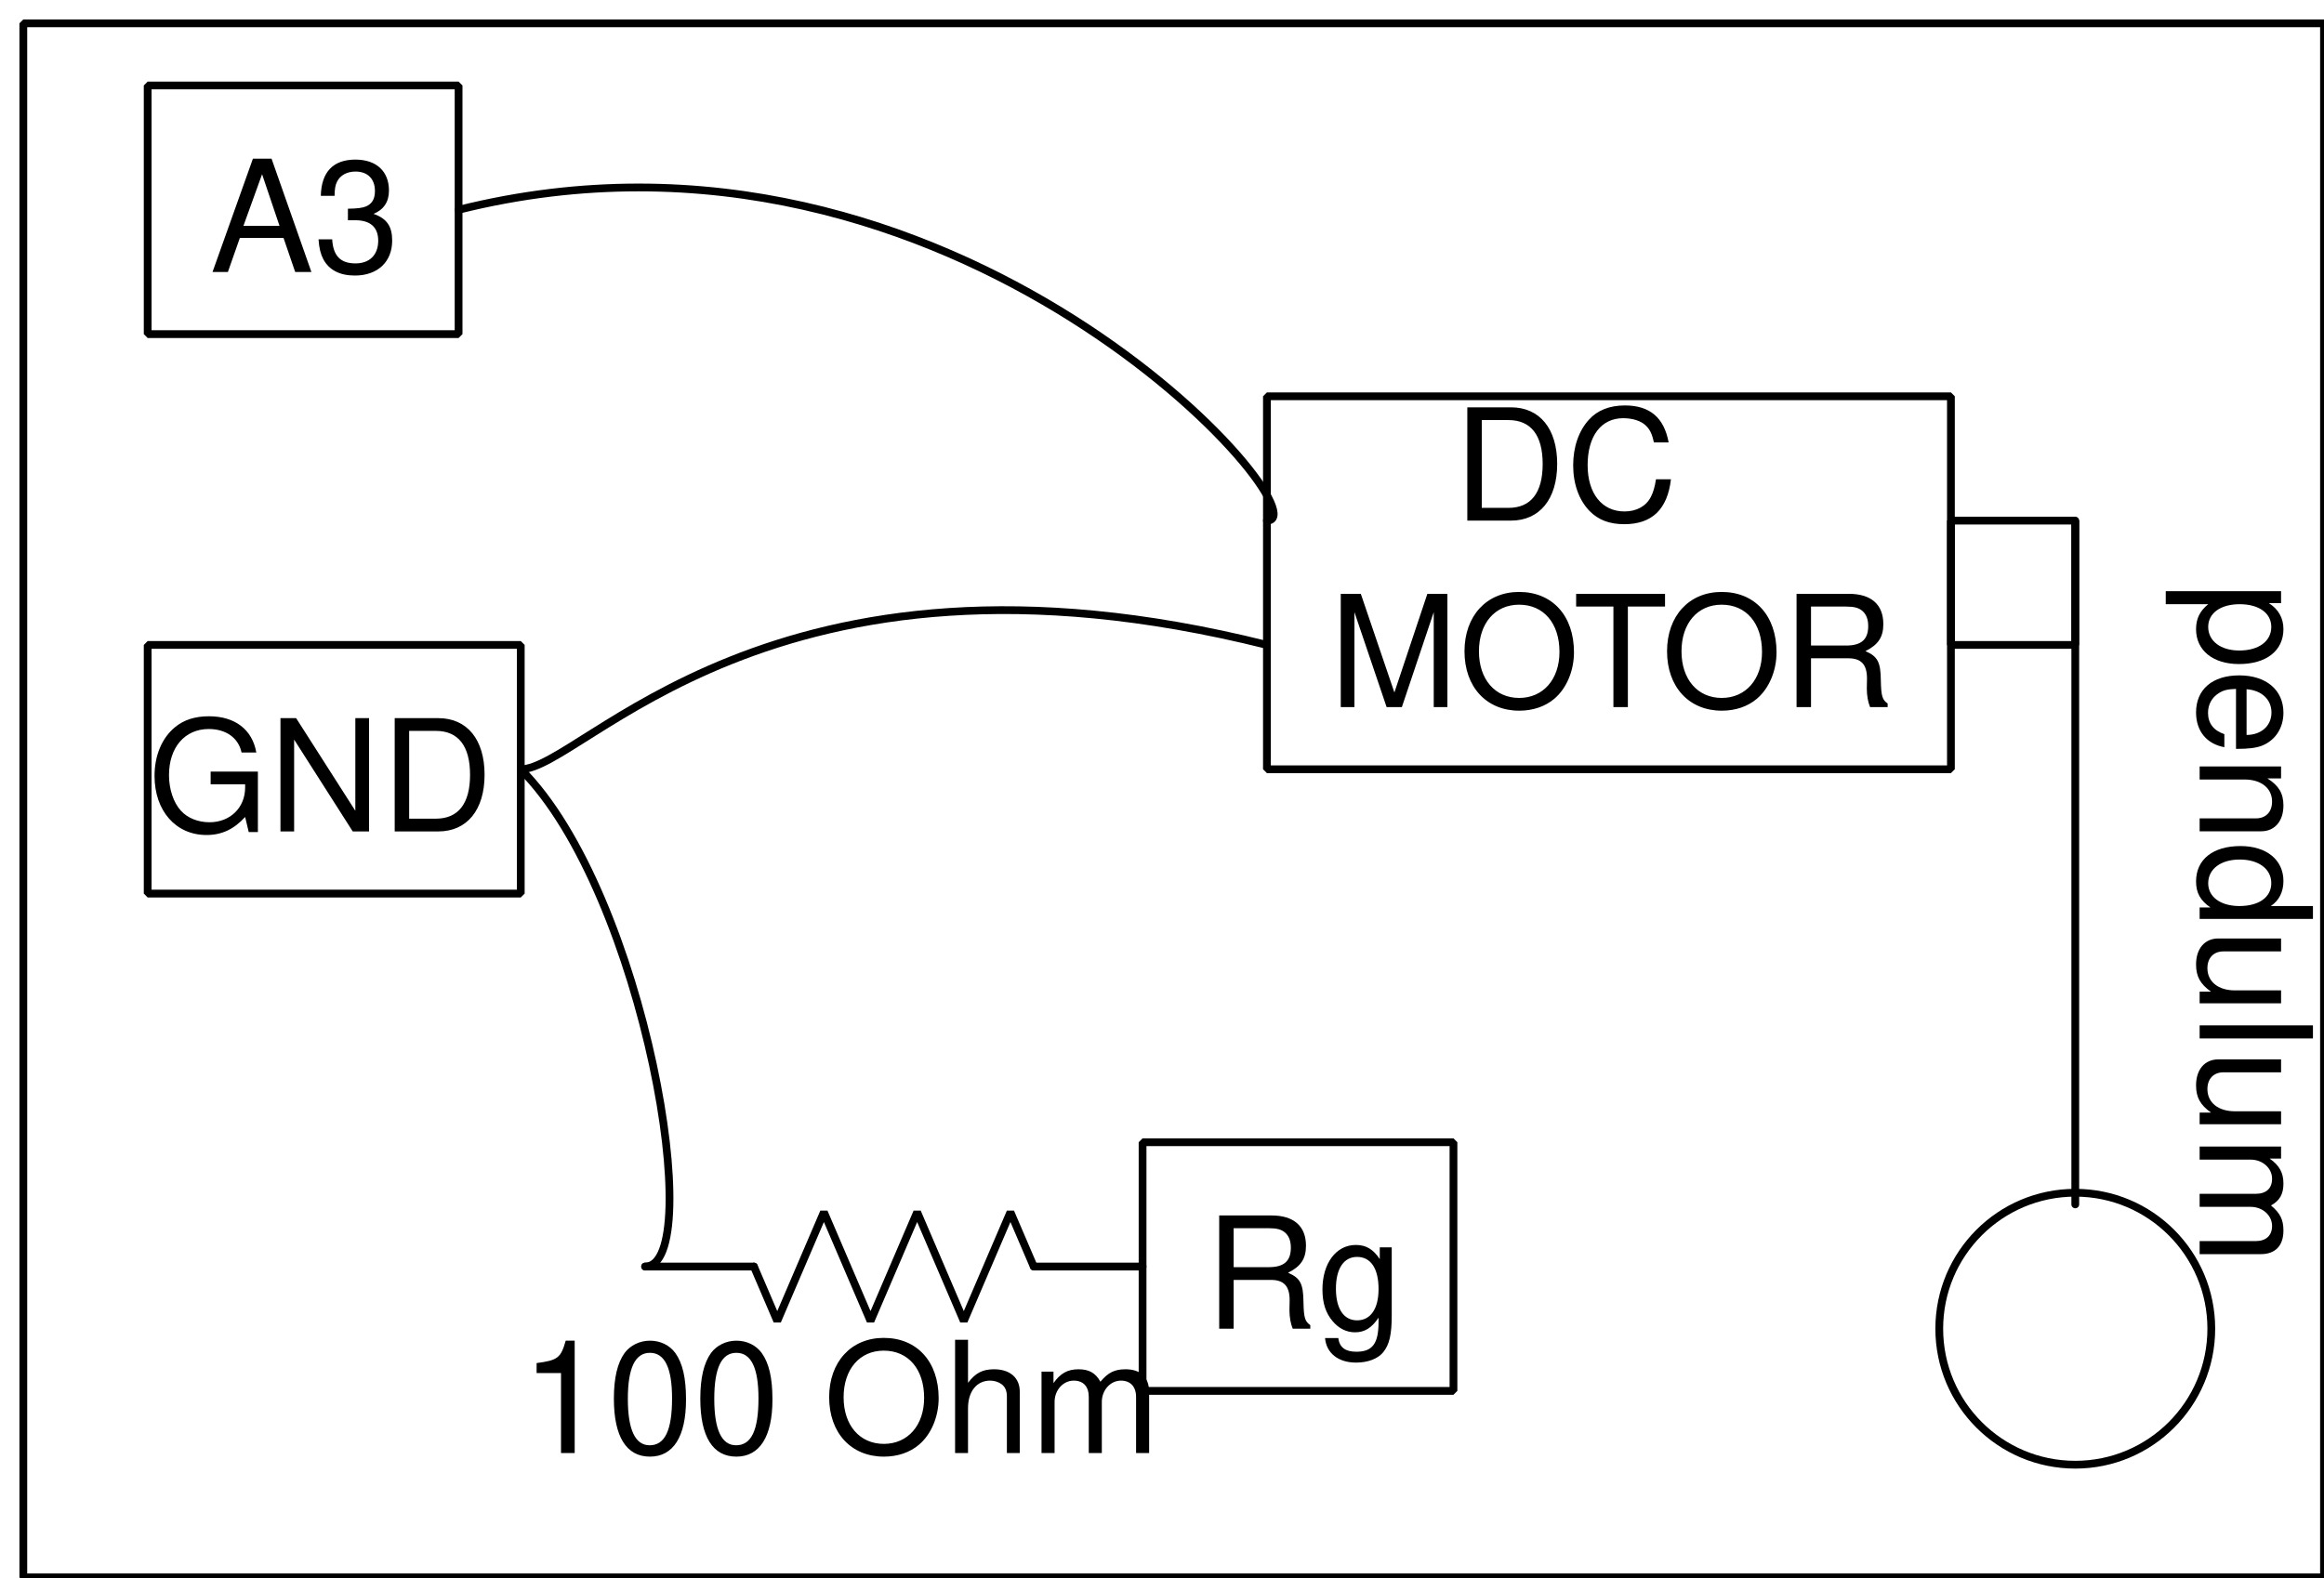
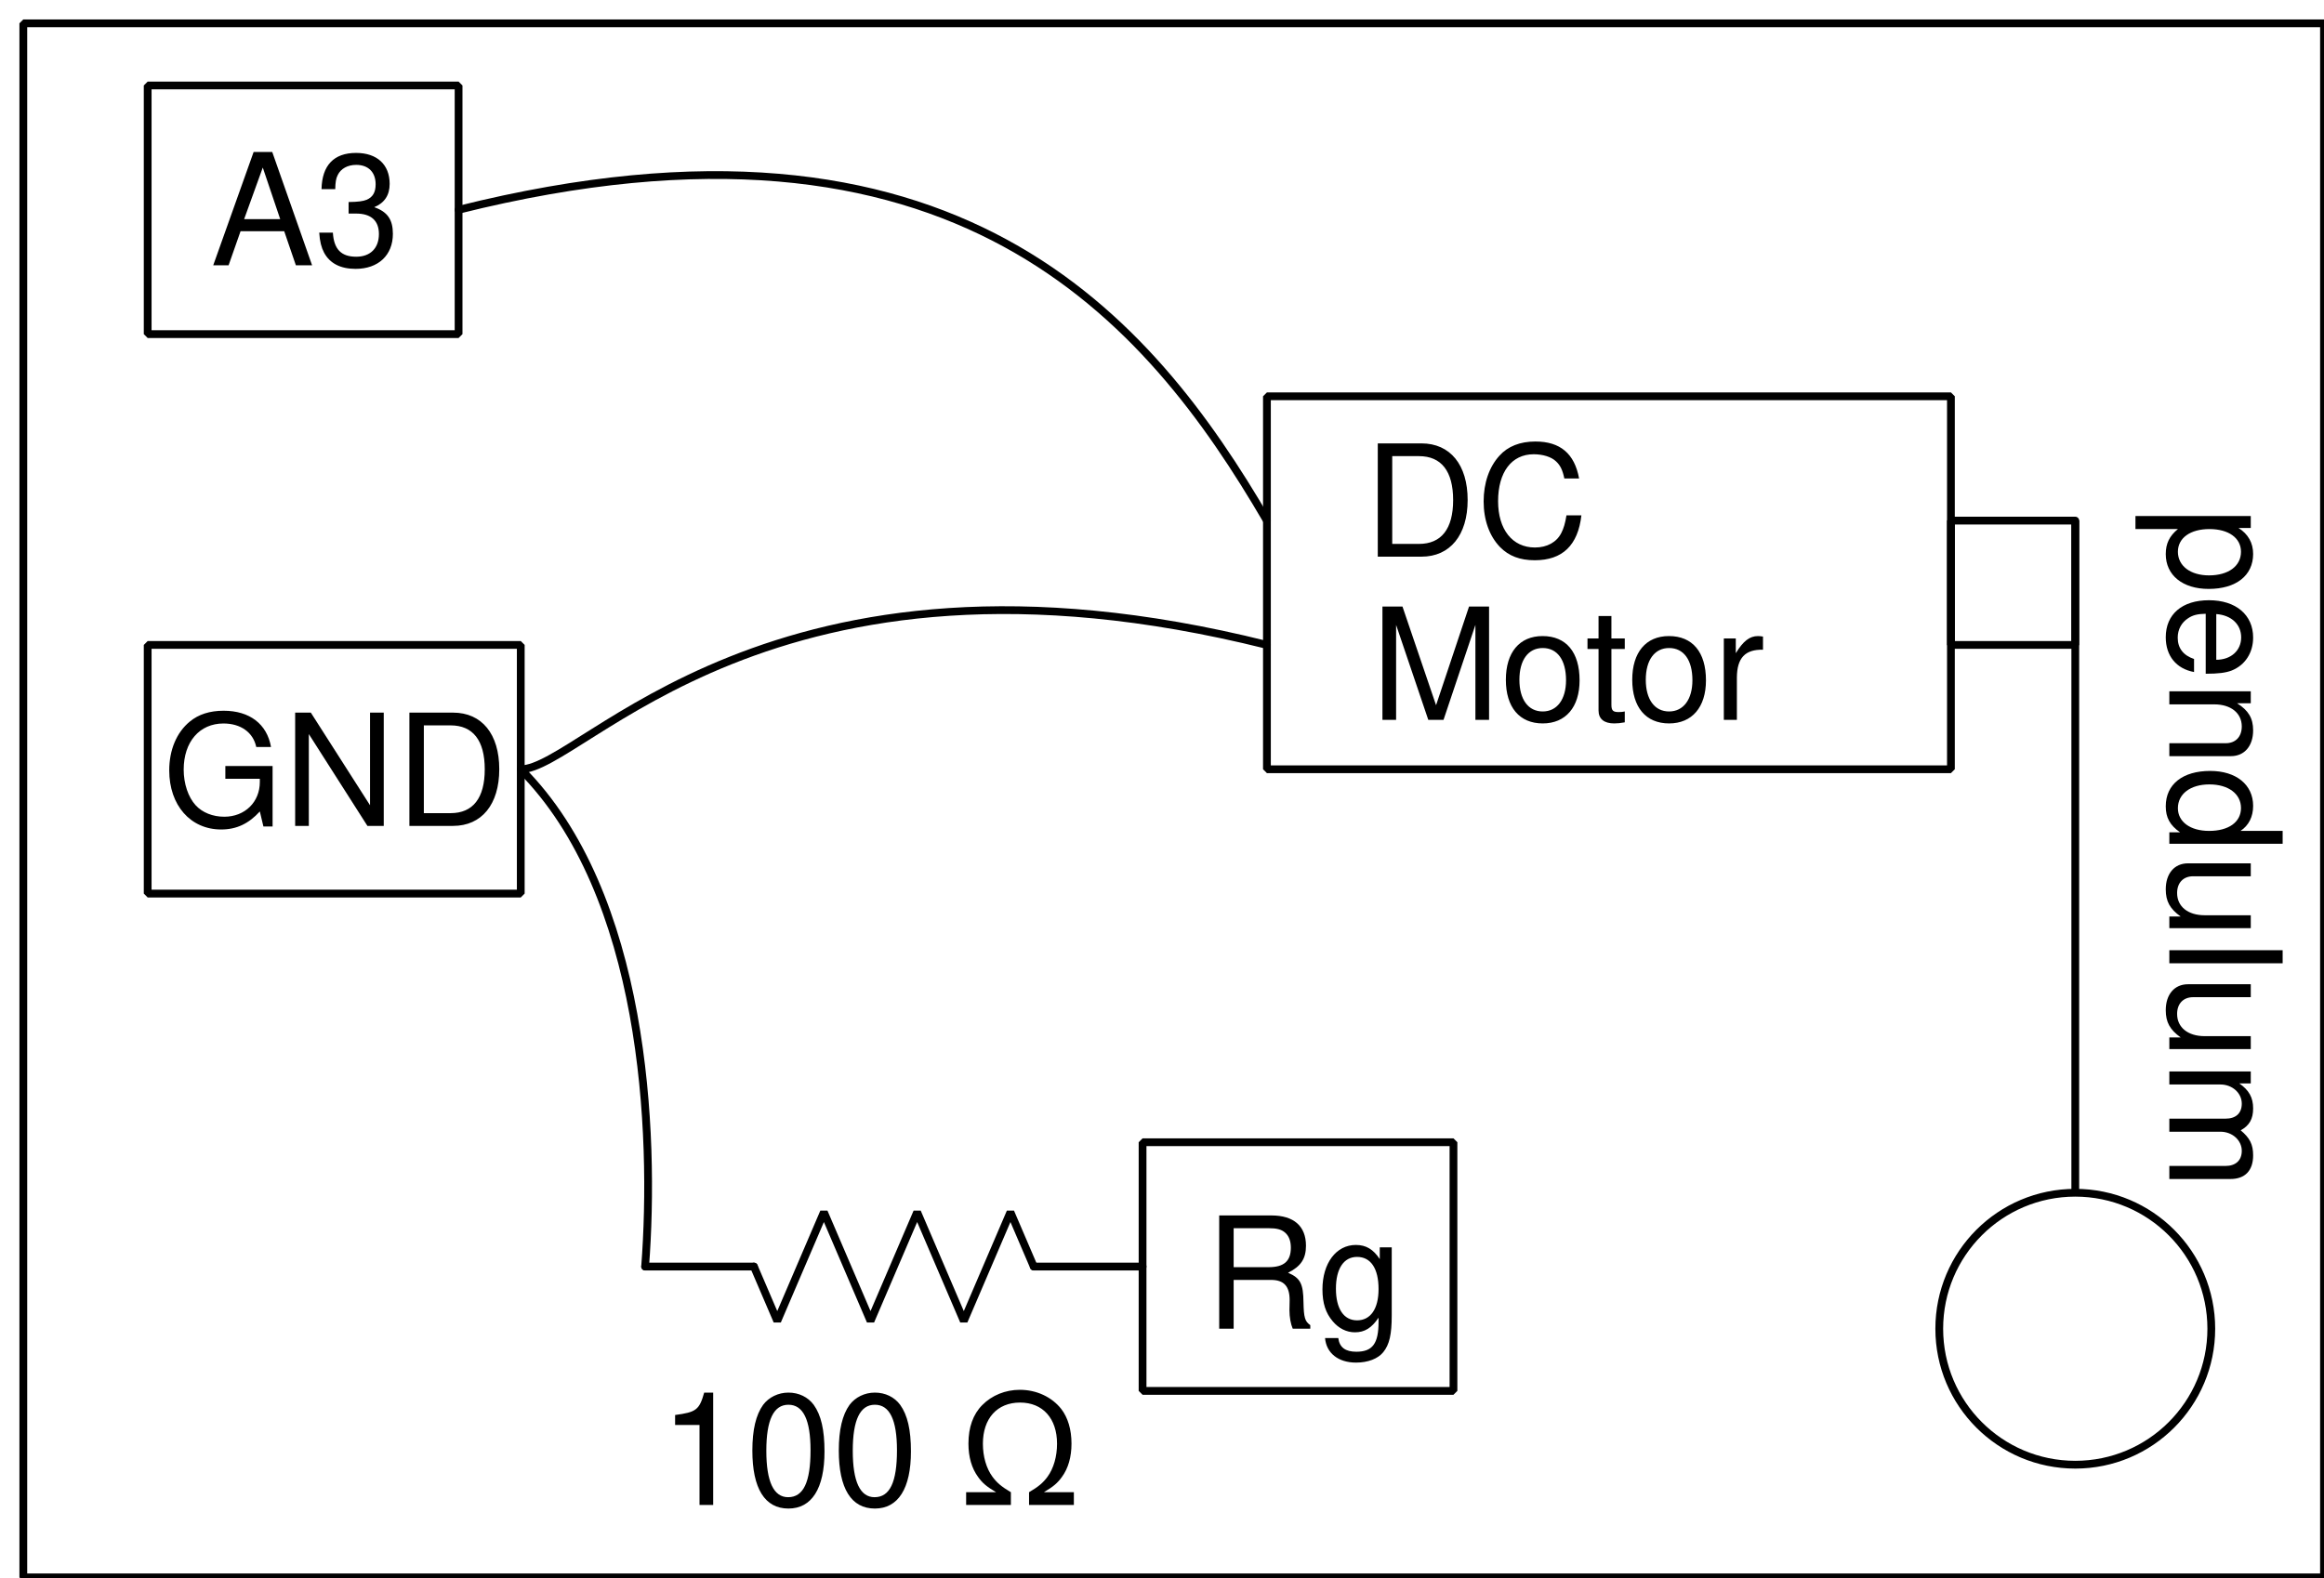
<svg xmlns="http://www.w3.org/2000/svg" version="1.1" id="pendulum-velocity" width="100%" height="100%" viewBox="-6 -6 598 406">
-   <g stroke="black">
-     <g transform="matrix(   1    0   -0    1 368 128)" fill="#000000">
-       <text stroke="none" font-family="Helvetica" font-size="40">
-         <tspan x="0" y="0">DC</tspan>
-       </text>
-     </g>
-     <g transform="matrix(   1    0   -0    1 336 176)" fill="#000000">
-       <text stroke="none" font-family="Helvetica" font-size="40">
-         <tspan x="0" y="0">MOTOR</tspan>
-       </text>
-     </g>
-     <path d="M320,96 L320,192 496,192 496,96 z" fill="none" stroke-width="2" stroke-linejoin="bevel" stroke-linecap="round" stroke="#000000" />
-     <path d="M496,128 L496,160 528,160 528,128 z" fill="none" stroke-width="2" stroke-linejoin="bevel" stroke-linecap="round" stroke="#000000" />
-     <path d="M528,128 L528,304 " fill="none" stroke-width="2" stroke-linejoin="bevel" stroke-linecap="round" stroke="#000000" />
-     <ellipse cx="528" cy="336" rx="35" ry="35" fill="none" stroke-width="2" stroke-linejoin="bevel" stroke-linecap="round" stroke="#000000" />
-     <g transform="matrix(   1    0   -0    1  48  64)" fill="#000000">
-       <text stroke="none" font-family="Helvetica" font-size="40">
-         <tspan x="0" y="0">A3</tspan>
-       </text>
-     </g>
-     <g transform="matrix(   1    0   -0    1 304 336)" fill="#000000">
-       <text stroke="none" font-family="Helvetica" font-size="40">
-         <tspan x="0" y="0">Rg</tspan>
-       </text>
-     </g>
-     <path d="M32,16 L32,80 112,80 112,16 z" fill="none" stroke-width="2" stroke-linejoin="bevel" stroke-linecap="round" stroke="#000000" />
-     <g transform="matrix(   1    0   -0    1  32 208)" fill="#000000">
-       <text stroke="none" font-family="Helvetica" font-size="40">
-         <tspan x="0" y="0">GND</tspan>
-       </text>
-     </g>
-     <path d="M32,160 L32,224 128,224 128,160 z" fill="none" stroke-width="2" stroke-linejoin="bevel" stroke-linecap="round" stroke="#000000" />
-     <path d="M288,288 L288,352 368,352 368,288 z" fill="none" stroke-width="2" stroke-linejoin="bevel" stroke-linecap="round" stroke="#000000" />
-     <path d="M288,320 L260,320 " fill="none" stroke-width="2" stroke-linejoin="bevel" stroke-linecap="round" stroke="#000000" />
-     <path d="M160,320 L188,320 " fill="none" stroke-width="2" stroke-linejoin="bevel" stroke-linecap="round" stroke="#000000" />
-     <path d="M188,320 L194,334 206,306 218,334 230,306 242,334 254,306 260,320 " fill="none" stroke-width="2" stroke-linejoin="bevel" stroke-linecap="round" stroke="#000000" />
-     <path d="M320,128 C336,128 240,16 112,48 " fill="none" stroke-width="2" stroke-linejoin="bevel" stroke-linecap="round" stroke="#000000" />
-     <path d="M0,400 L0,0 592,0 592,400 z" fill="none" stroke-width="2" stroke-linejoin="bevel" stroke-linecap="round" stroke="#000000" />
-     <g transform="matrix(3.8965e-12    1   -1 3.8965e-12 560 144)" fill="#000000">
-       <text stroke="none" font-family="Helvetica" font-size="40">
-         <tspan x="0" y="0">pendulum</tspan>
-       </text>
-     </g>
-     <path d="M128,192 C144,192 192,128 320,160 " fill="none" stroke-width="2" stroke-linejoin="bevel" stroke-linecap="round" stroke="#000000" />
-     <path d="M160,320 C176,320 160,224 128,192 " fill="none" stroke-width="2" stroke-linejoin="bevel" stroke-linecap="round" stroke="#000000" />
-     <g transform="matrix(   1    0   -0    1 128 368)" fill="#000000">
-       <text stroke="none" font-family="Helvetica" font-size="40">
-         <tspan x="0" y="0">100 Ohm</tspan>
-       </text>
-     </g>
+   <defs id="defs79" />
+   <g id="g136" transform="translate(10.72282,3.28)">
+     <text y="134" x="334.24" style="font-size:40px;font-family:Helvetica;fill:#000000;stroke:none" id="text6" font-size="40">
+       <tspan id="tspan4" y="134" x="334.24">DC</tspan>
+     </text>
+     <text y="176" x="336" style="font-size:40px;font-family:Helvetica;fill:#000000;stroke:none" id="text12" font-size="40">
+       <tspan id="tspan10" y="176" x="336">Motor</tspan>
+     </text>
  </g>
+   <path style="fill:none;stroke:#000000;stroke-width:2;stroke-linecap:round;stroke-linejoin:bevel" id="path16" d="m 320,96 v 96 H 496 V 96 Z" />
+   <path style="fill:none;stroke:#000000;stroke-width:2;stroke-linecap:round;stroke-linejoin:bevel" id="path18" d="m 496,128 v 32 h 32 v -32 z" />
+   <path style="fill:none;stroke:#000000;stroke-width:2;stroke-linecap:round;stroke-linejoin:bevel" id="path20" d="M 528,128 V 300" />
+   <circle style="fill:none;stroke:#000000;stroke-width:2;stroke-linecap:round;stroke-linejoin:bevel" r="35" id="ellipse22" cy="336" cx="528" />
+   <text font-size="40" id="text26" style="font-size:40px;font-family:Helvetica;fill:#000000;stroke:none" x="48.181" y="62.28">
+     <tspan x="48.181" y="62.28" id="tspan24">A3</tspan>
+   </text>
+   <text font-size="40" id="text32" style="font-size:40px;font-family:Helvetica;fill:#000000;stroke:none" x="304" y="336">
+     <tspan x="304" y="336" id="tspan30">Rg</tspan>
+   </text>
+   <path style="fill:none;stroke:#000000;stroke-width:2;stroke-linecap:round;stroke-linejoin:bevel" id="path36" d="m 32,16 v 64 h 80 V 16 Z" />
+   <text font-size="40" id="text40" style="font-size:40px;font-family:Helvetica;fill:#000000;stroke:none" x="35.78" y="206.58">
+     <tspan x="35.78" y="206.58" id="tspan38">GND</tspan>
+   </text>
+   <path style="fill:none;stroke:#000000;stroke-width:2;stroke-linecap:round;stroke-linejoin:bevel" id="path44" d="m 32,160 v 64 h 96 v -64 z" />
+   <path style="fill:none;stroke:#000000;stroke-width:2;stroke-linecap:round;stroke-linejoin:bevel" id="path46" d="m 288,288 v 64 h 80 v -64 z" />
+   <path style="fill:none;stroke:#000000;stroke-width:2;stroke-linecap:round;stroke-linejoin:bevel" id="path48" d="M 288,320 H 260" />
+   <path style="fill:none;stroke:#000000;stroke-width:2;stroke-linecap:round;stroke-linejoin:bevel" id="path50" d="m 160,320 h 28" />
+   <path style="fill:none;stroke:#000000;stroke-width:2;stroke-linecap:round;stroke-linejoin:bevel" id="path52" d="m 188,320 6,14 12,-28 12,28 12,-28 12,28 12,-28 6,14" />
+   <path style="fill:none;stroke:#000000;stroke-width:2;stroke-linecap:round;stroke-linejoin:bevel" id="path54" d="M 320,128 C 289.786,76.218 240,16 112,48" />
+   <path style="fill:none;stroke:#000000;stroke-width:2;stroke-linecap:round;stroke-linejoin:bevel" id="path56" d="M 0,400 V 0 h 592 v 400 z" />
+   <text font-size="40" id="text60" style="font-size:40px;font-family:Helvetica;fill:#000000;stroke:none" transform="rotate(90)" x="124.659" y="-552.205">
+     <tspan x="124.659" y="-552.205" id="tspan58">pendulum</tspan>
+   </text>
+   <path style="fill:none;stroke:#000000;stroke-width:2;stroke-linecap:round;stroke-linejoin:bevel" id="path64" d="m 128,192 c 16,0 64,-64 192,-32" />
+   <path style="fill:none;stroke:#000000;stroke-width:2;stroke-linecap:round;stroke-linejoin:bevel" id="path66" d="m 160,320 c 2.637,-34.521 0,-96 -32,-128" />
+   <text font-size="40" id="text70" style="font-size:40px;font-family:Helvetica;fill:#000000;stroke:none" x="163.635" y="381.363">
+     <tspan x="163.635" y="381.363" id="tspan68">100 Ω</tspan>
+   </text>
</svg>
